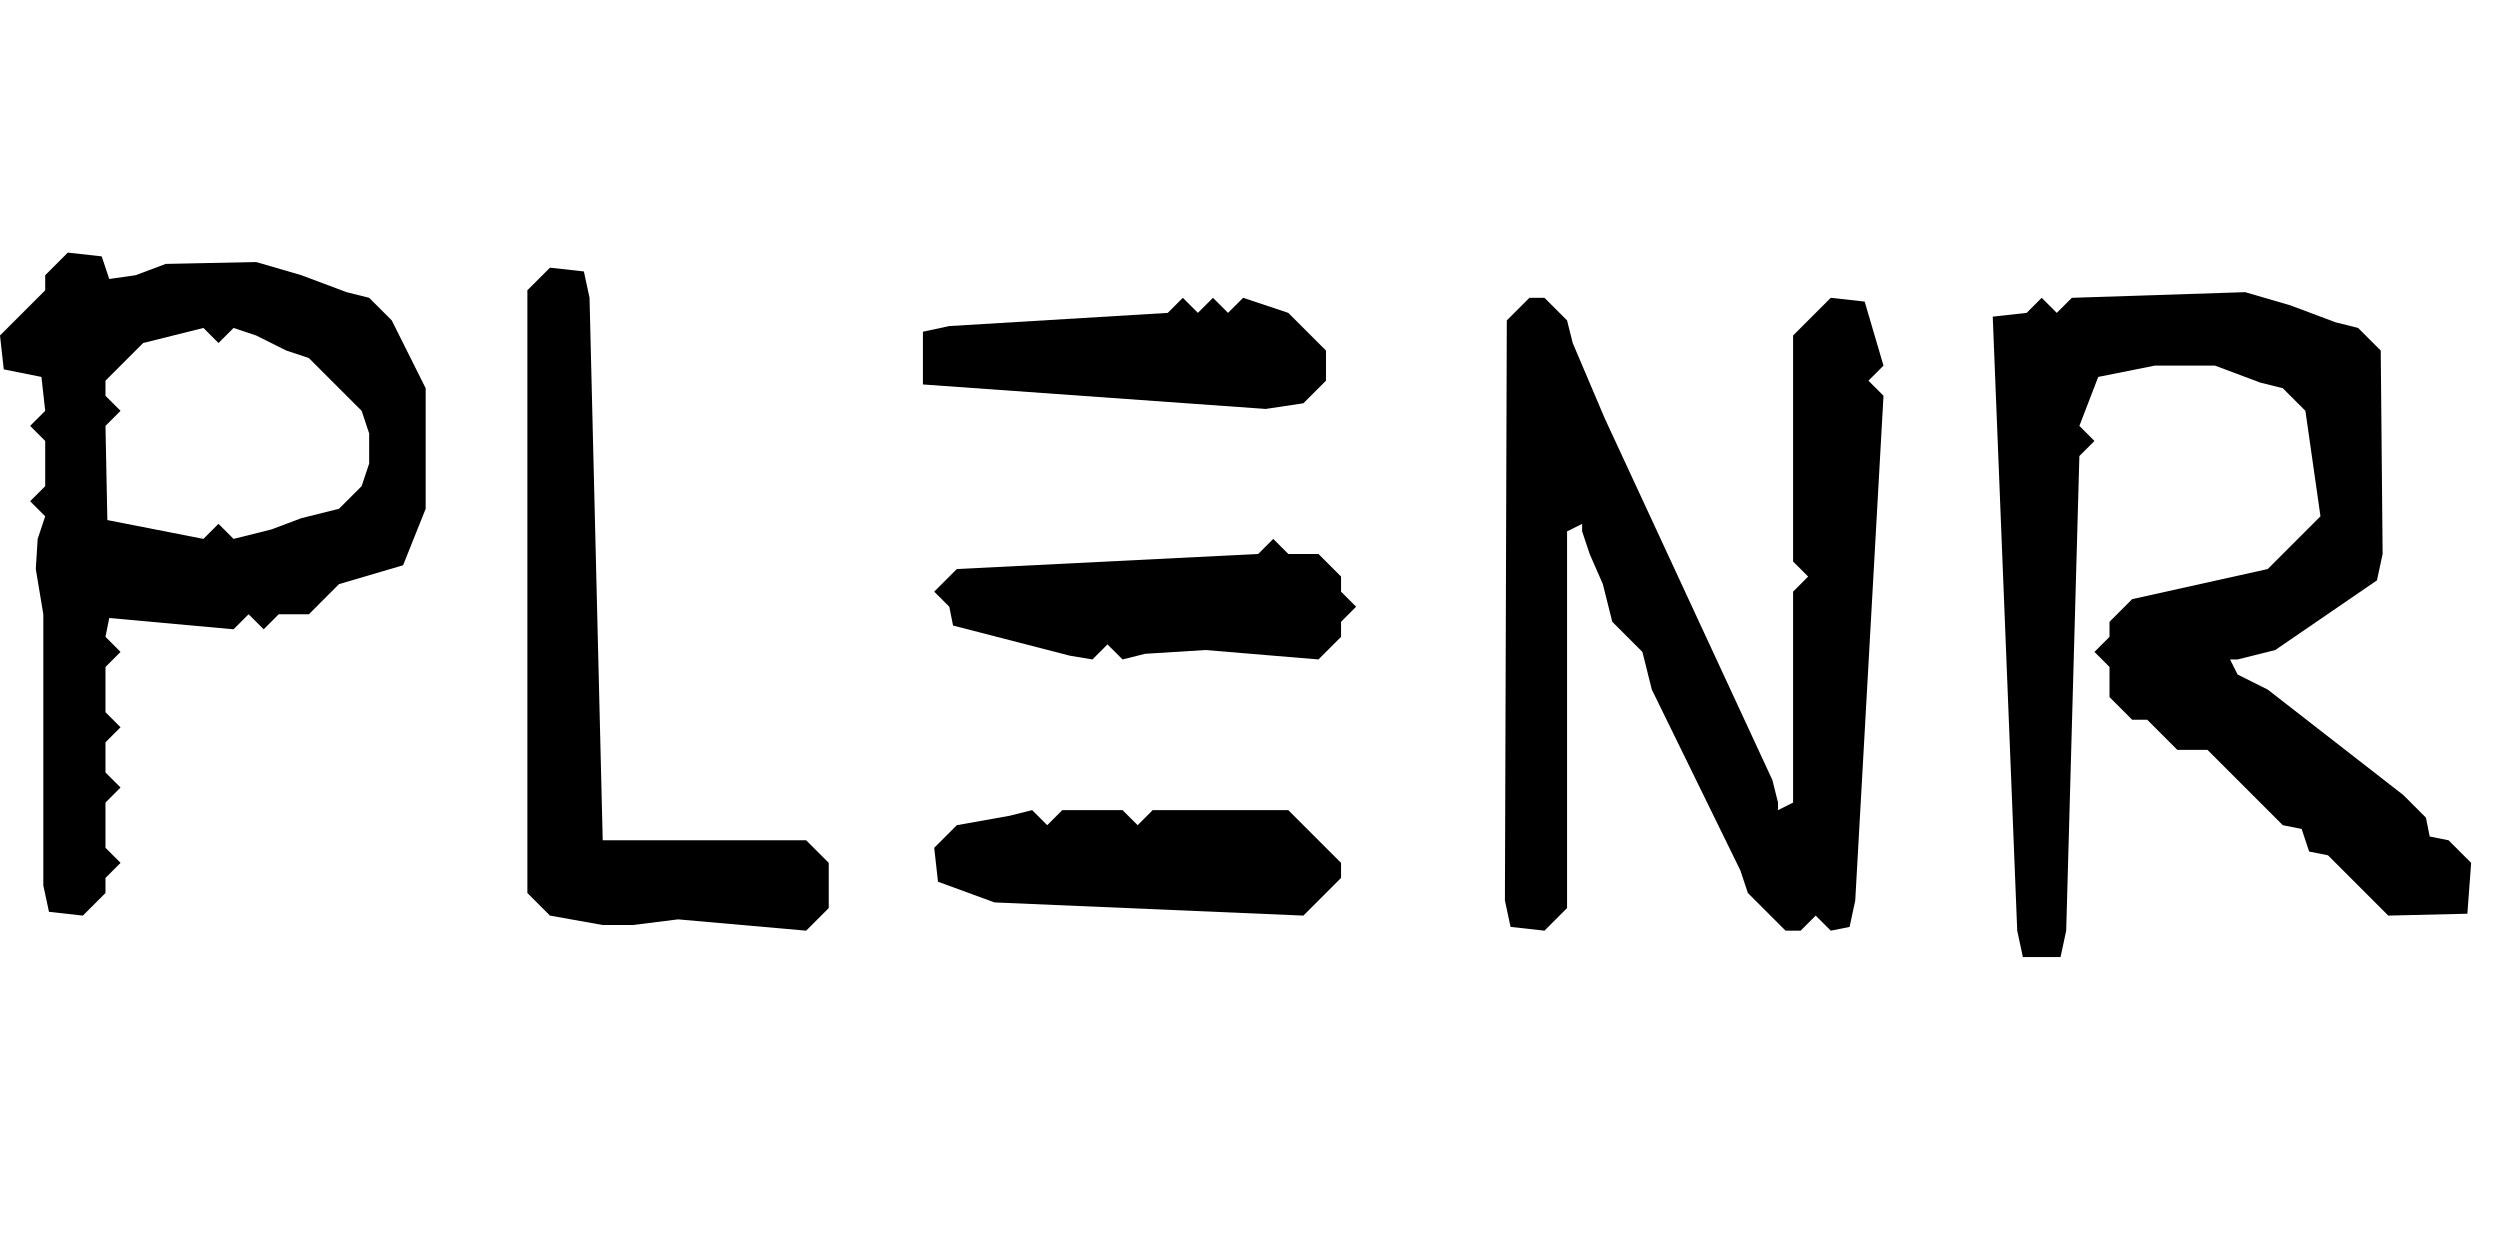
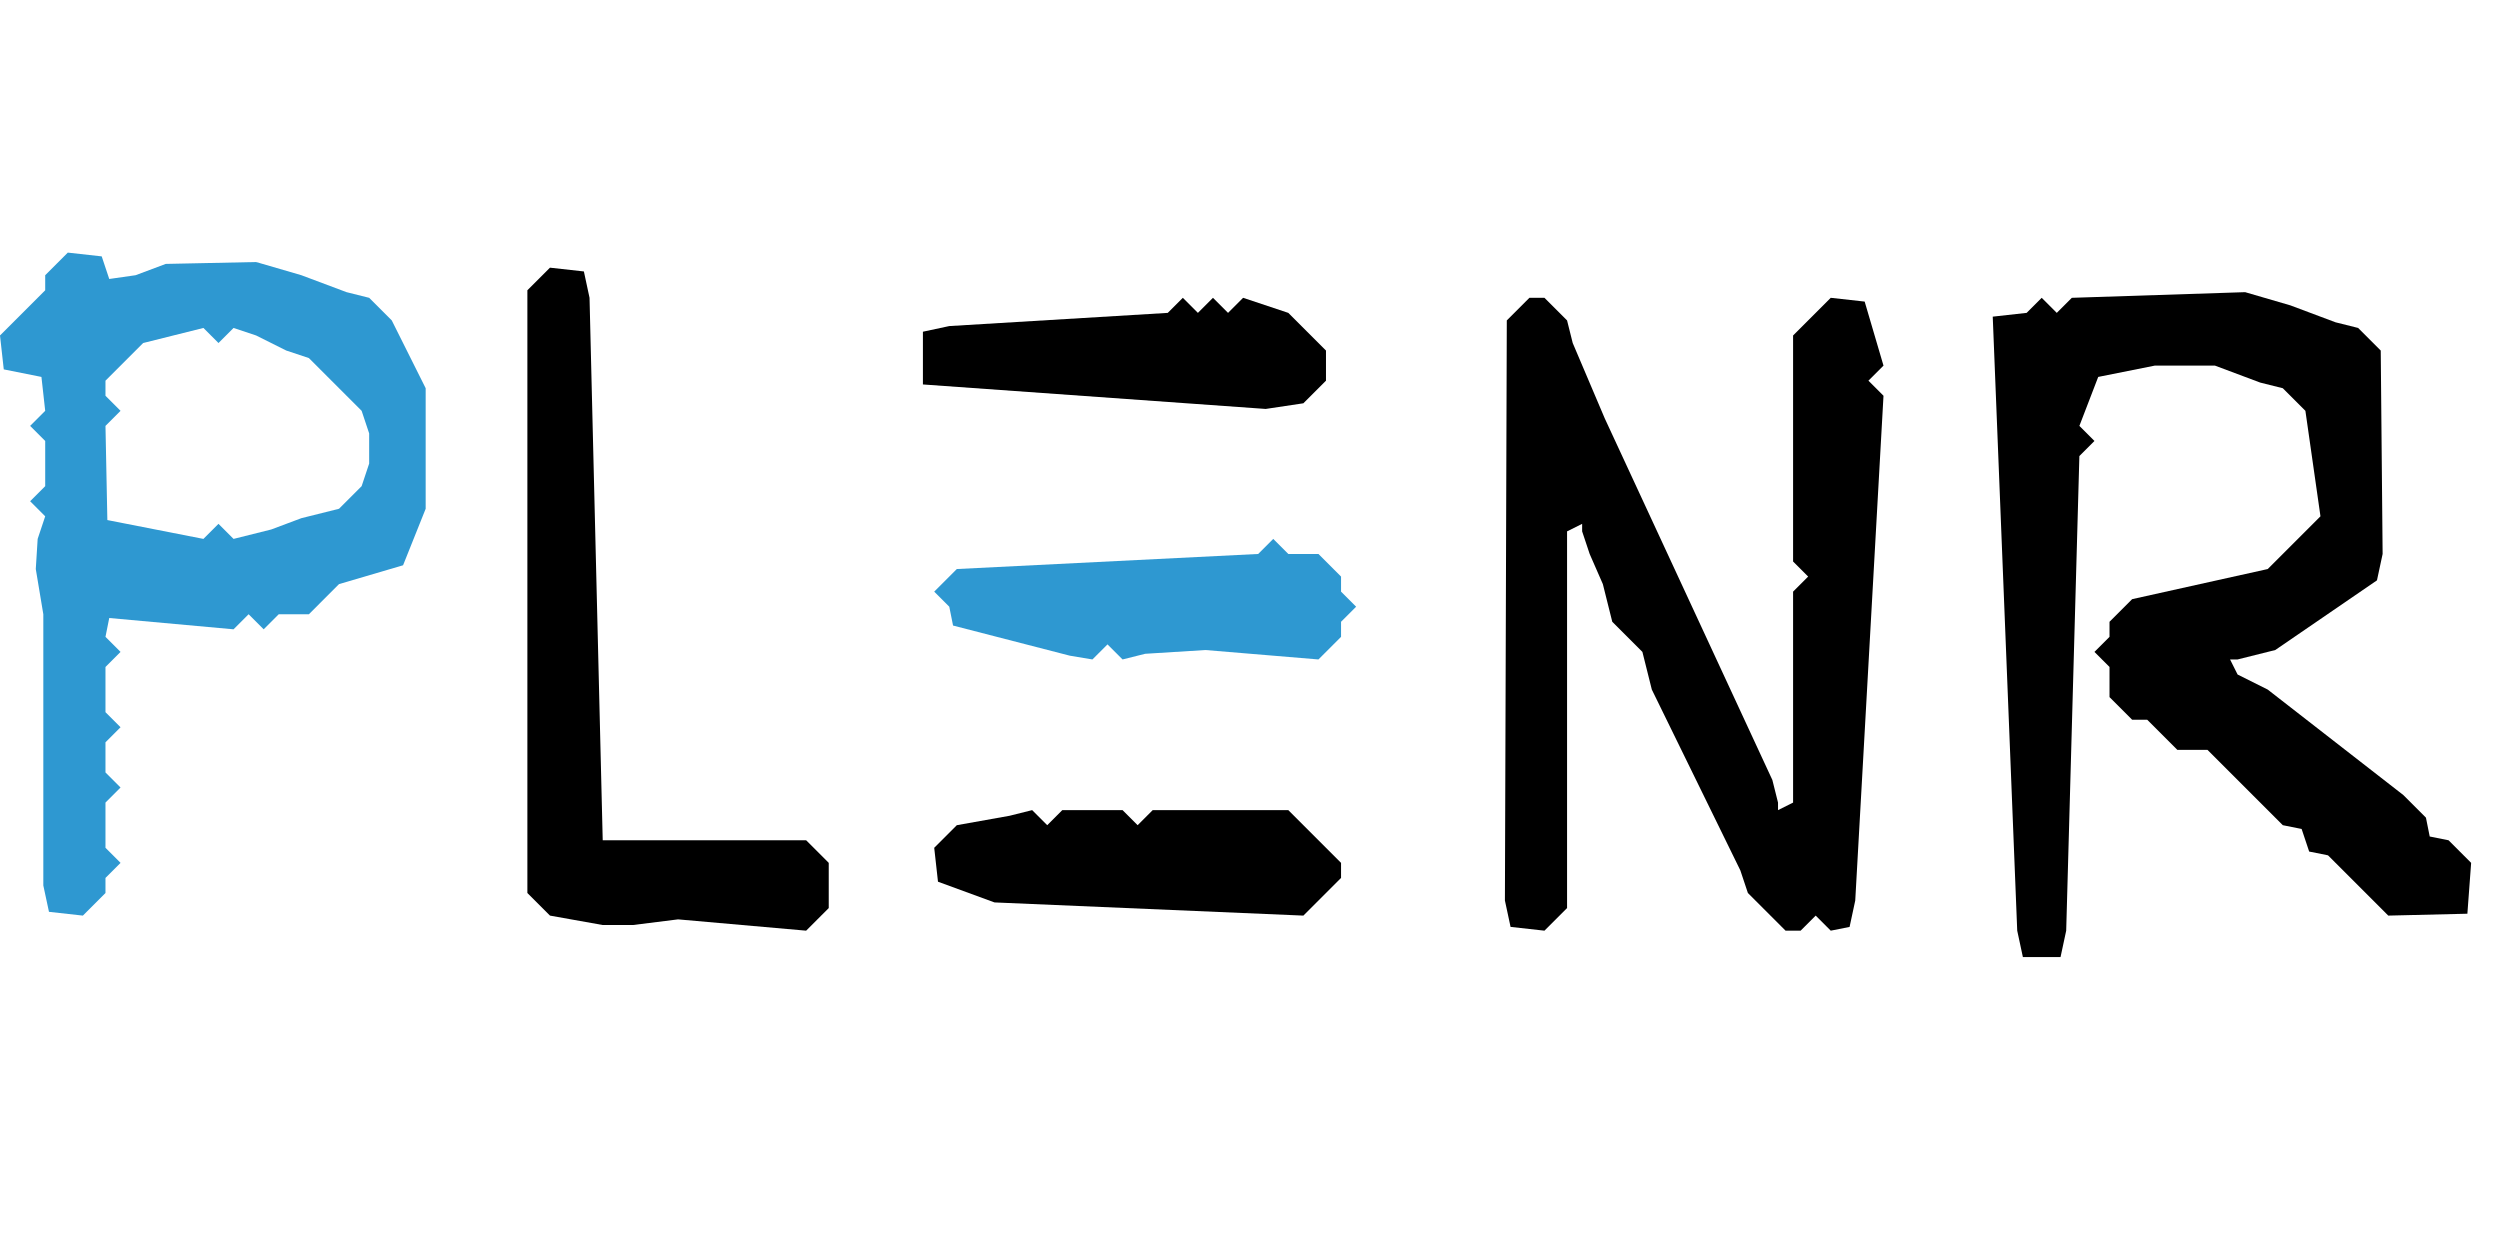
<svg xmlns="http://www.w3.org/2000/svg" width="100" height="50" viewBox="-1080 0 165.915 49.428" version="1.2" baseProfile="tiny">
  <g transform="matrix(1, 0, 0, 1, -563, -187)">
    <path fill="#000000" fill-rule="evenodd" d="M-430.5 231 L-451 230.125 L-454.75 228.75 L-455 226.5 L-453.5 225 L-450 224.375 L-448.5 224 L-447.5 225 L-446.5 224 L-442.5 224 L-441.5 225 L-440.5 224 L-431.5 224 L-428 227.5 L-428 228.5 L-430.5 231 " />
-     <path fill="#000000" fill-rule="evenodd" d="M-429.5 214 L-437 213.375 L-441 213.625 L-442.5 214 L-443.5 213 L-444.5 214 L-446 213.75 L-453.75 211.75 L-454 210.5 L-455 209.5 L-453.5 208 L-433.5 207 L-432.5 206 L-431.5 207 L-429.5 207 L-428 208.5 L-428 209.5 L-427 210.5 L-428 211.5 L-428 212.5 L-429.5 214 " />
+     <path fill-rule="evenodd" d="M-429.5 214 L-437 213.375 L-441 213.625 L-442.5 214 L-443.5 213 L-444.5 214 L-446 213.75 L-453.75 211.75 L-454 210.5 L-455 209.5 L-453.5 208 L-433.5 207 L-432.5 206 L-431.5 207 L-429.5 207 L-428 208.5 L-428 209.5 L-427 210.5 L-428 211.5 L-428 212.5 L-429.5 214 " style="fill: rgb(46, 152, 209);" />
    <path fill="#000000" fill-rule="evenodd" d="M-380.25 233.75 L-382.75 233.75 L-383.125 232 L-384.75 191.25 L-382.5 191 L-381.5 190 L-380.5 191 L-379.5 190 L-368 189.625 L-365 190.5 L-362 191.625 L-360.5 192 L-359 193.5 L-358.875 207 L-359.25 208.75 L-366 213.375 L-368.5 214 L-369 214 L-368.5 215 L-366.5 216 L-357.5 223 L-356 224.5 L-355.75 225.75 L-354.5 226 L-353 227.5 L-353.25 230.875 L-358.5 231 L-362.5 227 L-363.75 226.75 L-364.25 225.25 L-365.5 225 L-370.5 220 L-372.5 220 L-374.5 218 L-375.5 218 L-377 216.5 L-377 214.5 L-378 213.5 L-377 212.5 L-377 211.5 L-375.5 210 L-366.5 208 L-363 204.5 L-364 197.5 L-365.5 196 L-367 195.625 L-370 194.5 L-374 194.5 L-377.75 195.25 L-379 198.5 L-378 199.5 L-379 200.5 L-379.875 232 L-380.25 233.75 " />
    <path fill="#000000" fill-rule="evenodd" d="M-394.25 231.75 L-395.5 232 L-396.5 231 L-397.5 232 L-398.5 232 L-401 229.5 L-401.5 228 L-407.375 216 L-408 213.5 L-410 211.5 L-410.625 209 L-411.5 207 L-412 205.5 L-412 205 L-413 205.5 L-413 230.5 L-414.5 232 L-416.75 231.75 L-417.125 230 L-417 191.5 L-415.5 190 L-414.5 190 L-413 191.5 L-412.625 193 L-410.5 198 L-399.375 222 L-399 223.5 L-399 224 L-398 223.5 L-398 209.5 L-397 208.5 L-398 207.5 L-398 192.5 L-395.5 190 L-393.25 190.25 L-392 194.5 L-393 195.5 L-392 196.5 L-393.875 230 L-394.25 231.75 " />
    <path fill="#000000" fill-rule="evenodd" d="M-433 197.375 L-455.75 195.75 L-455.75 192.25 L-454 191.875 L-439.5 191 L-438.5 190 L-437.5 191 L-436.5 190 L-435.5 191 L-434.5 190 L-431.5 191 L-429 193.5 L-429 195.5 L-430.5 197 L-433 197.375 " />
    <path fill="#000000" fill-rule="evenodd" d="M-463.5 232 L-472 231.25 L-475 231.625 L-477 231.625 L-480.5 231 L-482 229.5 L-482 189.5 L-480.5 188 L-478.25 188.25 L-477.875 190 L-477 226 L-463.5 226 L-462 227.5 L-462 230.5 L-463.5 232 " />
-     <path fill="#000000" fill-rule="evenodd" d="M-511.5 231 L-513.75 230.75 L-514.125 229 L-514.125 211 L-514.625 208 L-514.5 206 L-514 204.5 L-515 203.5 L-514 202.5 L-514 199.5 L-515 198.5 L-514 197.5 L-514.25 195.25 L-516.75 194.75 L-517 192.5 L-514 189.5 L-514 188.5 L-512.5 187 L-510.25 187.25 L-509.75 188.75 L-508 188.5 L-506 187.75 L-500 187.625 L-497 188.5 L-494 189.625 L-492.5 190 L-491 191.5 L-488.75 196 L-488.75 204 L-490.25 207.75 L-494.5 209 L-496.5 211 L-498.5 211 L-499.5 212 L-500.5 211 L-501.5 212 L-509.75 211.25 L-510 212.5 L-509 213.5 L-510 214.5 L-510 217.5 L-509 218.5 L-510 219.5 L-510 221.5 L-509 222.5 L-510 223.5 L-510 226.5 L-509 227.5 L-510 228.5 L-510 229.5 L-511.5 231 M-499 205.375 L-497 204.625 L-494.5 204 L-493 202.5 L-492.5 201 L-492.5 199 L-493 197.5 L-496.5 194 L-498 193.5 L-500 192.5 L-501.5 192 L-502.5 193 L-503.5 192 L-507.5 193 L-510 195.5 L-510 196.5 L-509 197.5 L-510 198.5 L-509.875 204.75 L-503.5 206 L-502.5 205 L-501.5 206 L-499 205.375 " />
+     <path fill-rule="evenodd" d="M-511.5 231 L-513.75 230.75 L-514.125 229 L-514.125 211 L-514.625 208 L-514.5 206 L-514 204.5 L-515 203.5 L-514 202.5 L-514 199.5 L-515 198.5 L-514 197.5 L-514.25 195.25 L-516.75 194.75 L-517 192.5 L-514 189.5 L-514 188.5 L-512.5 187 L-510.25 187.25 L-509.75 188.75 L-508 188.5 L-506 187.75 L-500 187.625 L-497 188.5 L-494 189.625 L-492.5 190 L-491 191.5 L-488.75 196 L-488.75 204 L-490.25 207.75 L-494.5 209 L-496.5 211 L-498.5 211 L-499.5 212 L-500.5 211 L-501.5 212 L-509.75 211.25 L-510 212.5 L-509 213.5 L-510 214.5 L-510 217.5 L-509 218.5 L-510 219.5 L-510 221.5 L-509 222.5 L-510 223.5 L-510 226.5 L-509 227.5 L-510 228.5 L-510 229.5 L-511.5 231 M-499 205.375 L-497 204.625 L-494.5 204 L-493 202.5 L-492.5 201 L-492.5 199 L-493 197.5 L-496.5 194 L-498 193.5 L-500 192.5 L-501.5 192 L-502.5 193 L-503.5 192 L-507.5 193 L-510 195.5 L-510 196.5 L-509 197.5 L-510 198.5 L-509.875 204.75 L-503.5 206 L-502.5 205 L-501.5 206 L-499 205.375 " style="fill: rgb(46, 152, 209);" />
  </g>
</svg>
